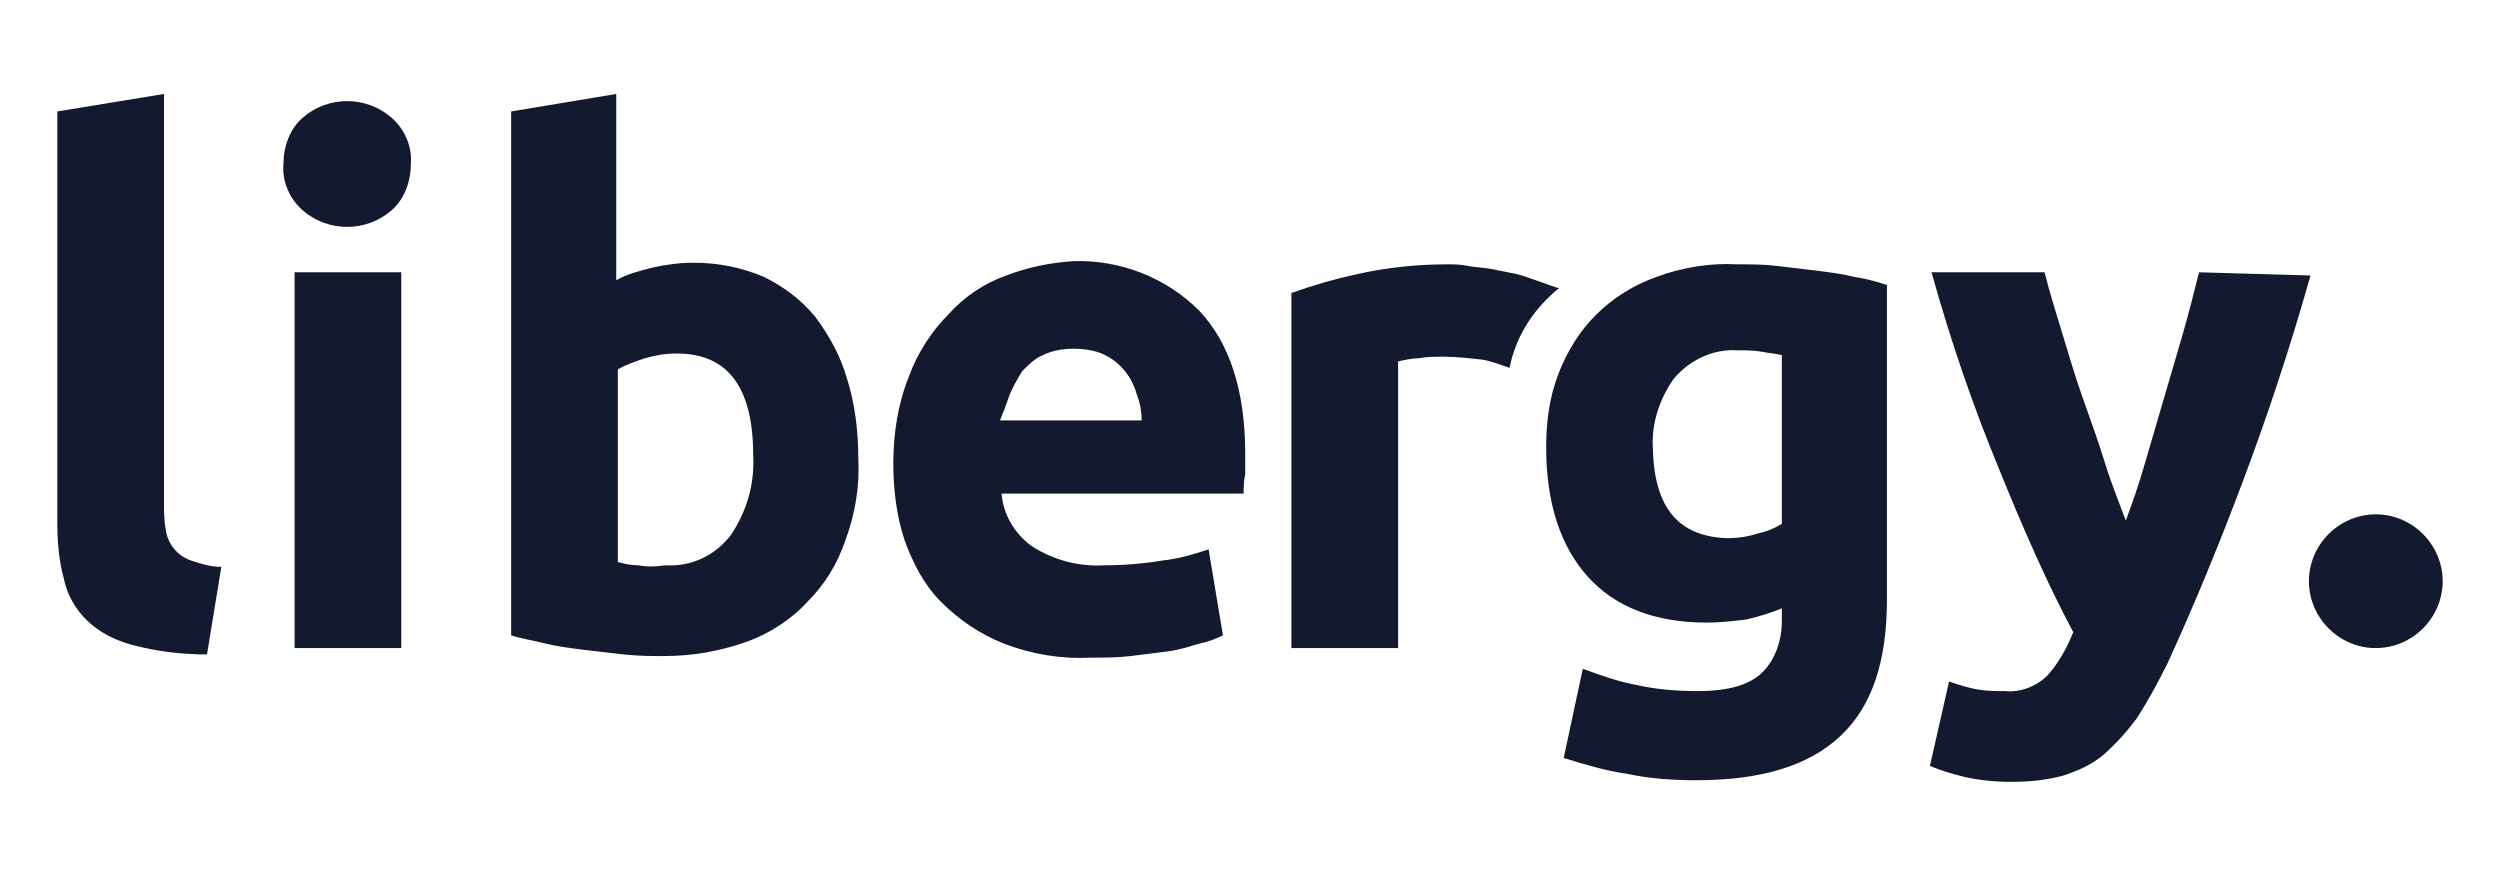
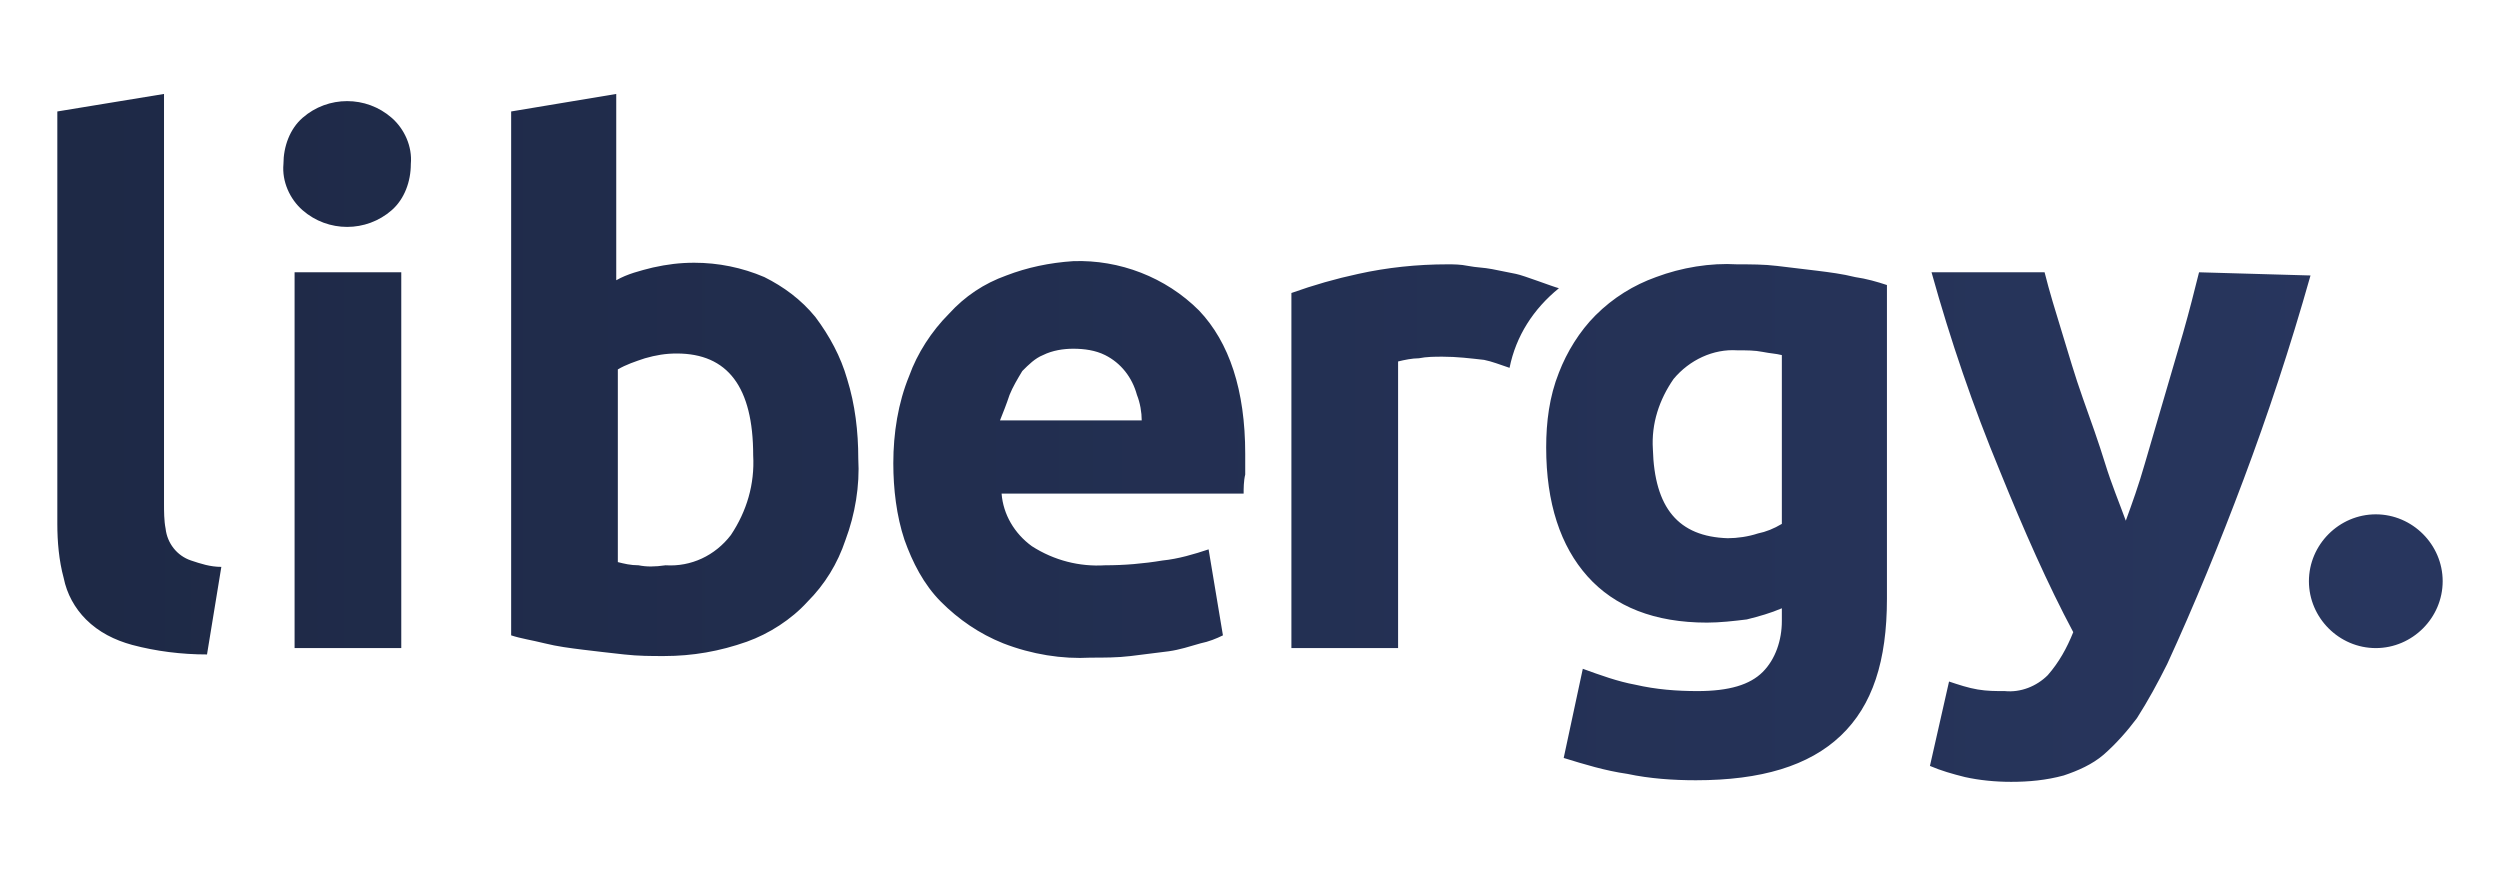
<svg xmlns="http://www.w3.org/2000/svg" xmlns:xlink="http://www.w3.org/1999/xlink" version="1.1" id="Capa_1" x="0px" y="0px" viewBox="0 0 157 55" style="enable-background:new 0 0 157 55;" xml:space="preserve">
  <style type="text/css">
	.st0{clip-path:url(#SVGID_2_);}
	.st1{fill:url(#SVGID_3_);}
</style>
  <g>
    <defs>
      <path id="SVGID_1_" d="M145,36.5c0,2.3,1.9,4.2,4.2,4.2s4.2-1.9,4.2-4.2c0-2.3-1.9-4.2-4.2-4.2c0,0,0,0,0,0    C146.9,32.3,145,34.2,145,36.5C145,36.5,145,36.5,145,36.5 M18.5,40.7h6.7V17.1h-6.7V40.7z M138.1,17.1c-0.3,1.2-0.6,2.4-1,3.8    s-0.8,2.7-1.2,4.1s-0.8,2.7-1.2,4.1s-0.8,2.5-1.2,3.6c-0.4-1.1-0.9-2.3-1.3-3.6s-0.9-2.7-1.4-4.1s-0.9-2.8-1.3-4.1    s-0.8-2.6-1.1-3.8h-7.1c1.2,4.3,2.6,8.4,4.3,12.5c1.5,3.7,3,7.1,4.6,10.1c-0.4,1-0.9,1.9-1.6,2.7c-0.7,0.7-1.7,1.1-2.7,1    c-0.6,0-1.1,0-1.7-0.1c-0.6-0.1-1.2-0.3-1.8-0.5l-1.2,5.3c0.7,0.3,1.4,0.5,2.2,0.7c0.9,0.2,1.9,0.3,2.9,0.3c1.1,0,2.2-0.1,3.3-0.4    c0.9-0.3,1.8-0.7,2.5-1.3c0.8-0.7,1.5-1.5,2.1-2.3c0.7-1.1,1.3-2.2,1.9-3.4c1.7-3.7,3.3-7.6,4.8-11.6c1.5-4,2.9-8.2,4.2-12.8    L138.1,17.1z M85.3,17.2c-1.4,0.3-2.8,0.7-4.2,1.2v22.3h6.7v-18c0.4-0.1,0.9-0.2,1.3-0.2c0.5-0.1,1-0.1,1.5-0.1    c0.9,0,1.7,0.1,2.6,0.2c0.5,0.1,1,0.3,1.6,0.5c0.4-2,1.5-3.7,3.1-5c-0.4-0.1-2.2-0.8-2.7-0.9s-1-0.2-1.5-0.3s-1-0.1-1.5-0.2    s-0.9-0.1-1.3-0.1C89,16.6,87.1,16.8,85.3,17.2 M103.8,28.2c-0.1-1.6,0.4-3.1,1.3-4.4c1-1.2,2.5-1.9,4-1.8c0.6,0,1.1,0,1.6,0.1    s0.8,0.1,1.2,0.2v10.6c-0.5,0.3-1,0.5-1.5,0.6c-0.6,0.2-1.3,0.3-1.9,0.3C105.4,33.7,103.9,31.9,103.8,28.2 M104,17.4    c-1.4,0.5-2.7,1.3-3.8,2.4c-1,1-1.8,2.3-2.3,3.6c-0.6,1.5-0.8,3.1-0.8,4.7c0,3.5,0.9,6.2,2.6,8.1s4.2,2.9,7.5,2.9    c0.8,0,1.7-0.1,2.5-0.2c0.8-0.2,1.5-0.4,2.2-0.7V39c0,1.2-0.4,2.4-1.2,3.2c-0.8,0.8-2.1,1.2-4.1,1.2c-1.3,0-2.6-0.1-3.9-0.4    c-1.1-0.2-2.2-0.6-3.3-1l-1.2,5.6c1.3,0.4,2.6,0.8,4,1c1.4,0.3,2.9,0.4,4.3,0.4c4.1,0,7.1-0.9,9.1-2.8s2.9-4.7,2.9-8.6V17.9    c-0.6-0.2-1.3-0.4-2-0.5c-0.8-0.2-1.6-0.3-2.4-0.4s-1.7-0.2-2.5-0.3s-1.7-0.1-2.5-0.1C107.4,16.5,105.6,16.8,104,17.4 M63.4,24.8    c0.2-0.5,0.5-1,0.8-1.5c0.4-0.4,0.8-0.8,1.3-1c0.6-0.3,1.3-0.4,1.9-0.4c0.7,0,1.4,0.1,2,0.4c1,0.5,1.7,1.4,2,2.5    c0.2,0.5,0.3,1.1,0.3,1.6h-8.9C63,25.9,63.2,25.4,63.4,24.8 M63.2,17.3c-1.4,0.5-2.6,1.3-3.6,2.4c-1.1,1.1-2,2.5-2.5,3.9    c-0.7,1.7-1,3.6-1,5.5c0,1.6,0.2,3.3,0.7,4.8c0.5,1.4,1.2,2.8,2.3,3.9c1.1,1.1,2.4,2,3.9,2.6c1.8,0.7,3.7,1,5.5,0.9    c0.8,0,1.7,0,2.5-0.1c0.8-0.1,1.6-0.2,2.4-0.3c0.7-0.1,1.3-0.3,2-0.5c0.5-0.1,1-0.3,1.4-0.5l-0.9-5.4C75,34.8,74,35.1,73,35.2    c-1.2,0.2-2.4,0.3-3.6,0.3c-1.6,0.1-3.2-0.3-4.6-1.2c-1.1-0.8-1.8-2-1.9-3.3h15.2c0-0.3,0-0.8,0.1-1.2c0-0.5,0-0.9,0-1.3    c0-4-1-7-2.9-9c-2.1-2.1-5-3.2-7.9-3.1C65.9,16.5,64.5,16.8,63.2,17.3 M19,7.4c-0.8,0.7-1.2,1.8-1.2,2.9c-0.1,1.1,0.4,2.2,1.2,2.9    c1.6,1.4,4,1.4,5.6,0c0.8-0.7,1.2-1.8,1.2-2.9c0.1-1.1-0.4-2.2-1.2-2.9C23,6,20.6,6,19,7.4 M3.6,7v25.9c0,1.1,0.1,2.3,0.4,3.4    c0.2,1,0.7,1.9,1.4,2.6c0.8,0.8,1.8,1.3,2.9,1.6c1.5,0.4,3.1,0.6,4.7,0.6l0.9-5.5c-0.7,0-1.3-0.2-1.9-0.4c-0.9-0.3-1.5-1.1-1.6-2    c-0.1-0.5-0.1-1.1-0.1-1.6V5.9L3.6,7z M40.1,35.5c-0.5,0-0.9-0.1-1.3-0.2V23.2c0.5-0.3,1.1-0.5,1.7-0.7c0.7-0.2,1.3-0.3,2-0.3    c3.2,0,4.8,2.1,4.8,6.4c0.1,1.8-0.4,3.5-1.4,5c-1,1.3-2.5,2-4.1,1.9C41.1,35.6,40.6,35.6,40.1,35.5 M32.1,7v32.9    c0.6,0.2,1.3,0.3,2.1,0.5s1.6,0.3,2.4,0.4s1.7,0.2,2.6,0.3s1.7,0.1,2.5,0.1c1.8,0,3.5-0.3,5.2-0.9c1.4-0.5,2.8-1.4,3.8-2.5    c1.1-1.1,1.9-2.4,2.4-3.9c0.6-1.6,0.9-3.4,0.8-5.1c0-1.7-0.2-3.4-0.7-5c-0.4-1.4-1.1-2.7-2-3.9c-0.9-1.1-2-1.9-3.2-2.5    c-1.4-0.6-2.9-0.9-4.4-0.9c-0.9,0-1.7,0.1-2.6,0.3c-0.8,0.2-1.6,0.4-2.3,0.8V5.9L32.1,7z" />
    </defs>
    <clipPath id="SVGID_2_">
      <use xlink:href="#SVGID_1_" style="overflow:visible;" />
    </clipPath>
    <g class="st0">
      <linearGradient id="SVGID_3_" gradientUnits="userSpaceOnUse" x1="-595.856" y1="-125.442" x2="-595.146" y2="-125.442" gradientTransform="matrix(-208.61 0 0 -208.61 -124149.188 -26141.051)">
-         <stop offset="0" style="stop-color:#13192e" />
-         <stop offset="1" style="stop-color:#13192e" />
+         <stop offset="0" style="stop-color:#28365e" />
+         <stop offset="1" style="stop-color:#1e2946" />
      </linearGradient>
      <rect x="3.6" y="5.9" class="st1" width="149.8" height="43.2" />
    </g>
  </g>
</svg>
